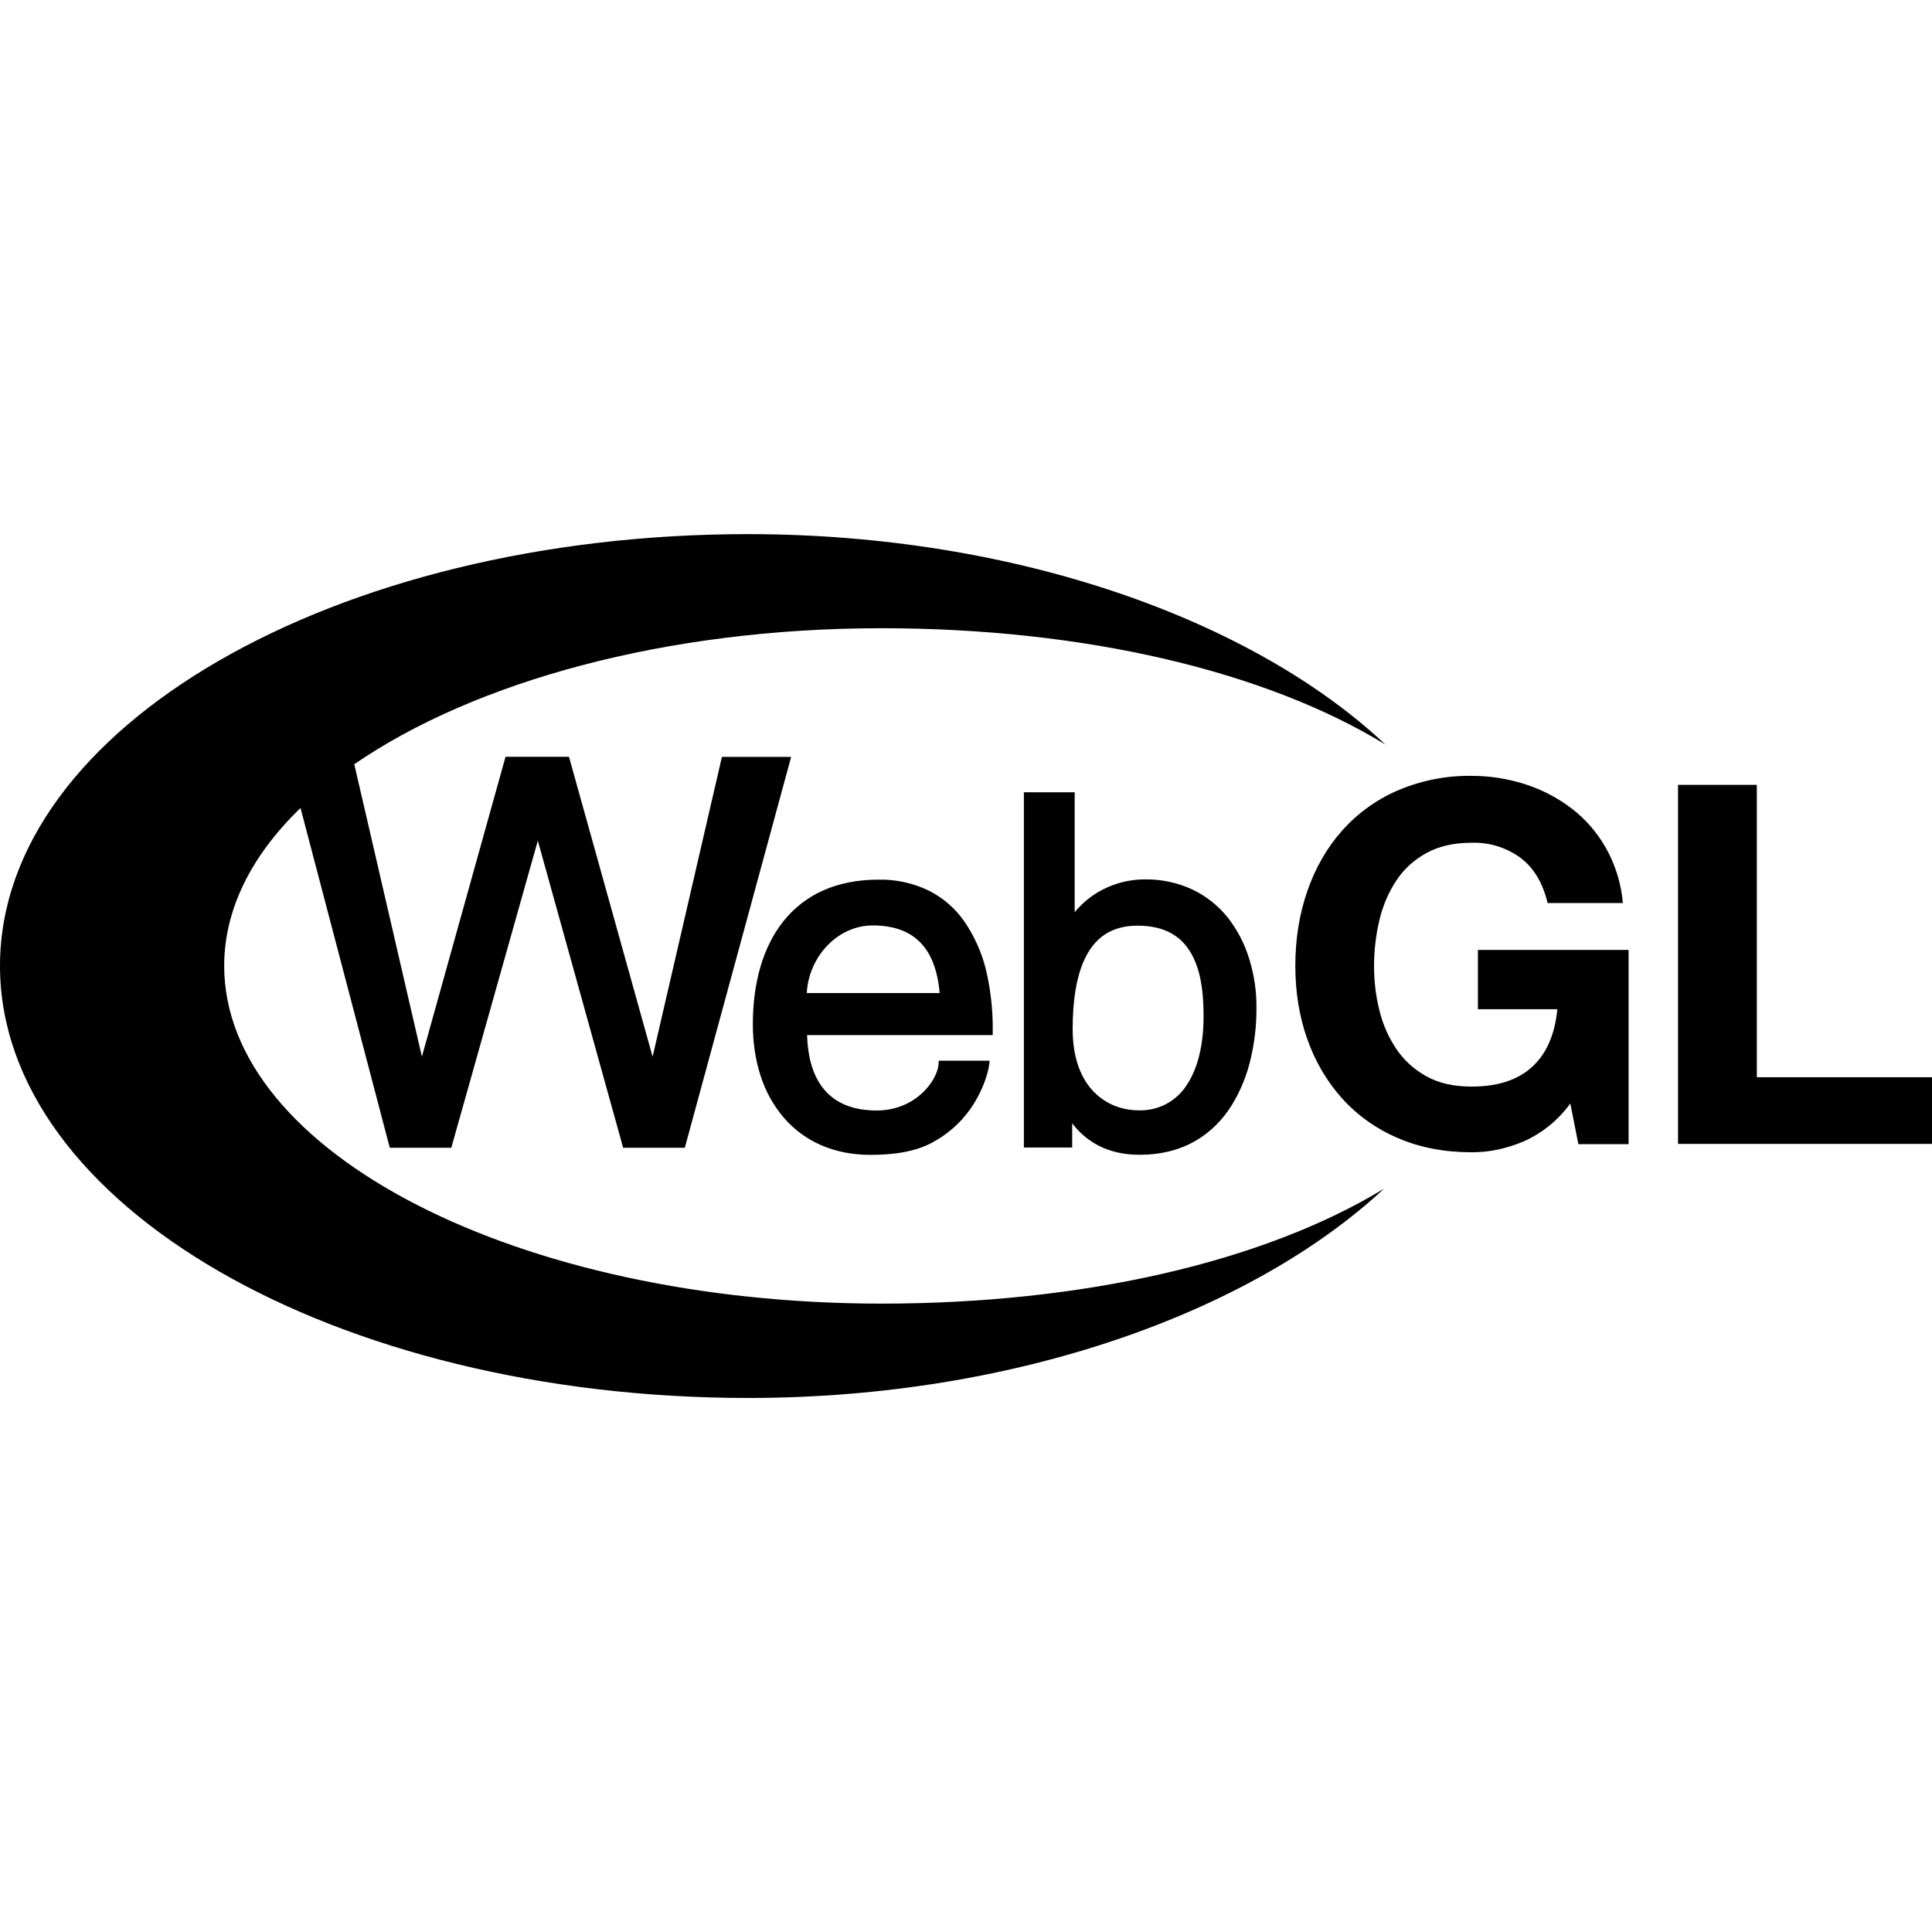
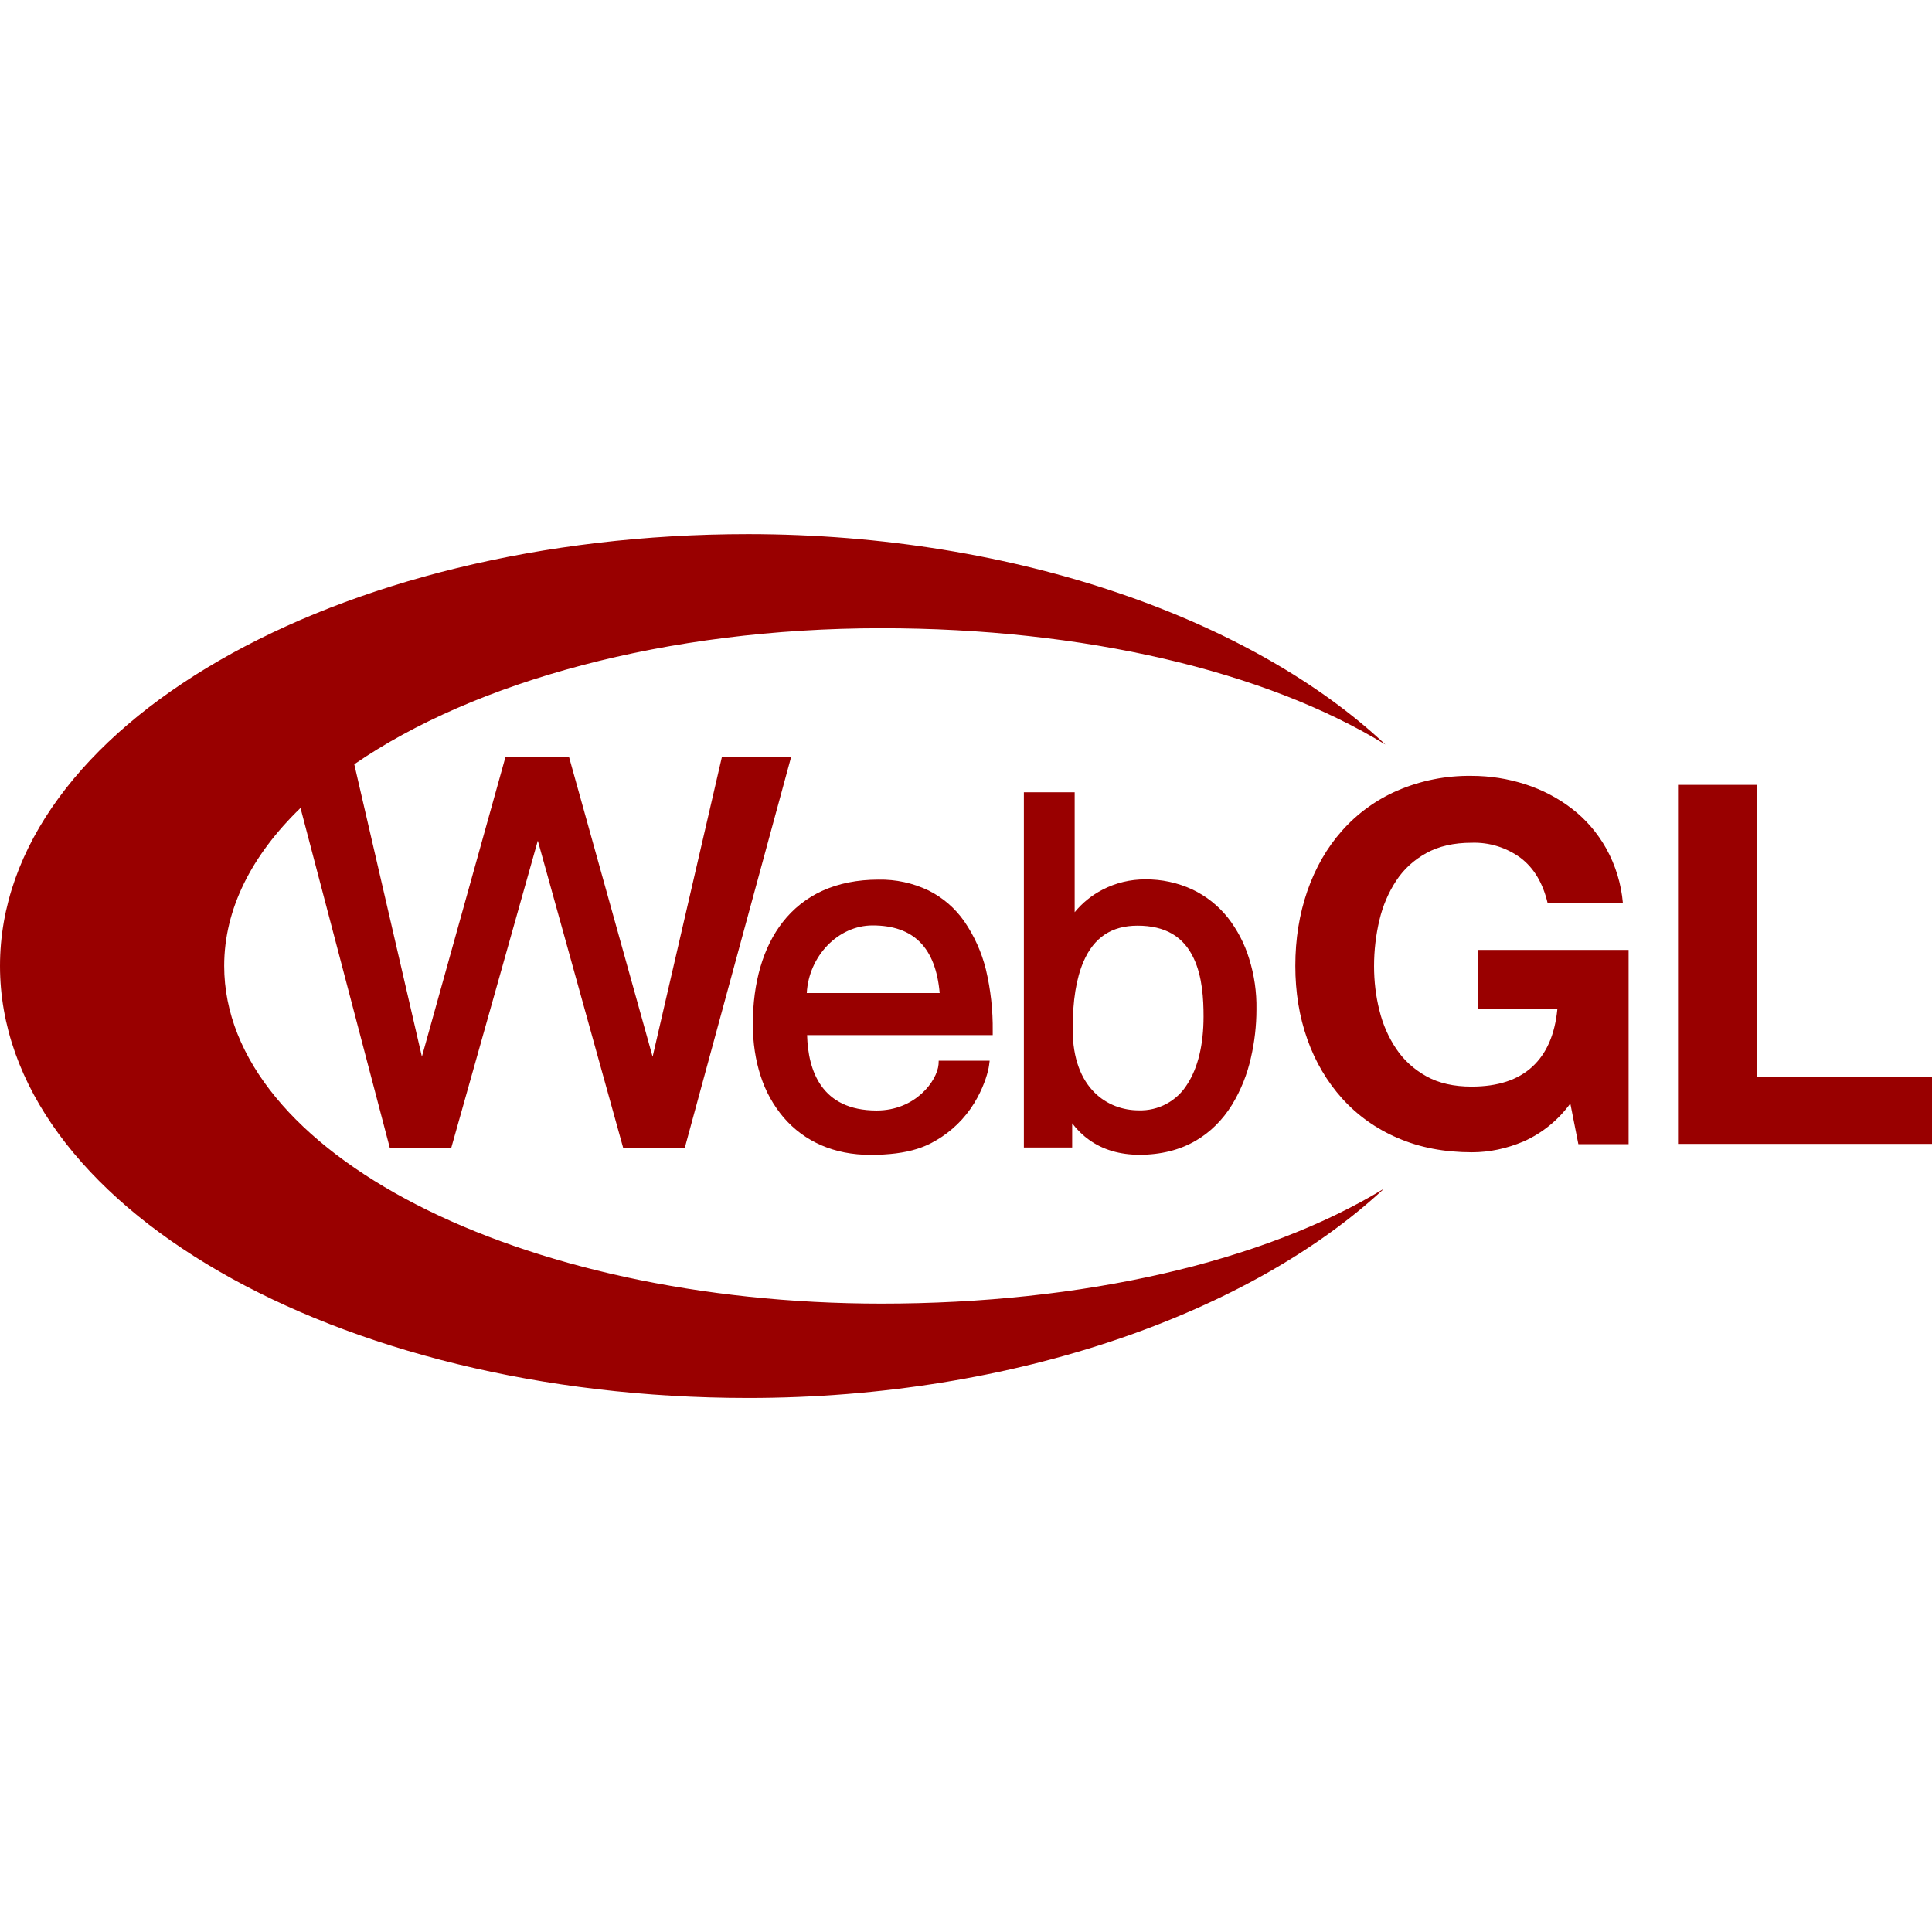
- <svg xmlns="http://www.w3.org/2000/svg" fill="#000000" width="800px" height="800px" viewBox="0 0 24 24" role="img">
+ <svg xmlns="http://www.w3.org/2000/svg" fill="#990000" width="800px" height="800px" viewBox="0 0 24 24" role="img">
  <path d="M18.928 14.179c-.214.09-.427.135-.643.135-.342 0-.65-.059-.923-.178a1.963 1.963 0 0 1-.69-.491c-.187-.209-.332-.453-.432-.735s-.149-.586-.149-.911c0-.335.05-.643.149-.93.1-.287.242-.536.429-.747a1.96 1.96 0 0 1 .69-.501 2.25 2.25 0 0 1 .923-.183c.23 0 .451.036.664.104.214.069.408.171.581.304s.316.299.427.496a1.7 1.7 0 0 1 .206.676h-.935c-.059-.249-.171-.437-.337-.562a.973.973 0 0 0-.607-.187c-.221 0-.408.043-.562.128s-.28.199-.375.344c-.095.145-.166.308-.209.491s-.066.372-.066.569c0 .187.021.37.066.548.043.178.114.337.209.479.095.142.221.256.375.342s.342.128.562.128c.325 0 .577-.083.754-.247.178-.164.28-.401.311-.714h-.987V11.8h1.872v2.413h-.624l-.1-.505a1.444 1.444 0 0 1-.579.471zm2.896-4.429v3.632H24v.828h-3.155V9.75h.979zM2.785 11.999c0-.709.343-1.376.948-1.962l1.109 4.221h.764l1.075-3.815 1.06 3.815h.766l1.321-4.856h-.86l-.861 3.725-1.039-3.726H6.28l-1.039 3.725-.84-3.632c1.489-1.025 3.868-1.69 6.548-1.69 2.512 0 4.764.529 6.261 1.445-1.632-1.535-4.565-2.612-7.915-2.614C4.161 6.635 0 9.036 0 11.999s4.161 5.367 9.293 5.367c3.338 0 6.261-1.075 7.9-2.6-1.497.911-3.741 1.428-6.244 1.428-4.51-.001-8.164-1.877-8.164-4.195zm9.194-.553a1.184 1.184 0 0 0-.444-.384 1.378 1.378 0 0 0-.622-.135c-.261 0-.496.047-.7.14a1.313 1.313 0 0 0-.489.387c-.244.311-.372.75-.372 1.269 0 .23.033.448.097.643a1.5 1.5 0 0 0 .285.515c.261.304.633.465 1.077.465.233 0 .422-.024.581-.074.138-.043.23-.1.306-.149a1.357 1.357 0 0 0 .444-.489c.09-.166.135-.323.145-.403l.007-.055h-.633l-.002.045c-.017.206-.287.574-.769.574-.688 0-.852-.498-.864-.937h2.306v-.05a3.15 3.15 0 0 0-.085-.766 1.84 1.84 0 0 0-.268-.596zm-1.139.05c.51 0 .783.275.833.84h-1.651c.025-.458.388-.84.818-.84zm4.678.415a1.575 1.575 0 0 0-.268-.515 1.25 1.25 0 0 0-.437-.346 1.36 1.36 0 0 0-.586-.126 1.141 1.141 0 0 0-.531.128 1.1 1.1 0 0 0-.346.28v-1.49h-.631v4.413h.6v-.301a.964.964 0 0 0 .211.206c.171.123.382.185.626.185.263 0 .501-.059.7-.176.178-.104.33-.254.448-.444a1.93 1.93 0 0 0 .235-.584 2.66 2.66 0 0 0 .069-.603 1.986 1.986 0 0 0-.09-.627zm-.567.717c0 .346-.069.636-.202.84a.682.682 0 0 1-.605.325c-.377 0-.819-.263-.819-1.008 0-.356.045-.631.135-.84.13-.301.351-.446.671-.446.342 0 .572.133.7.41.106.227.12.505.12.719z" />
</svg>
